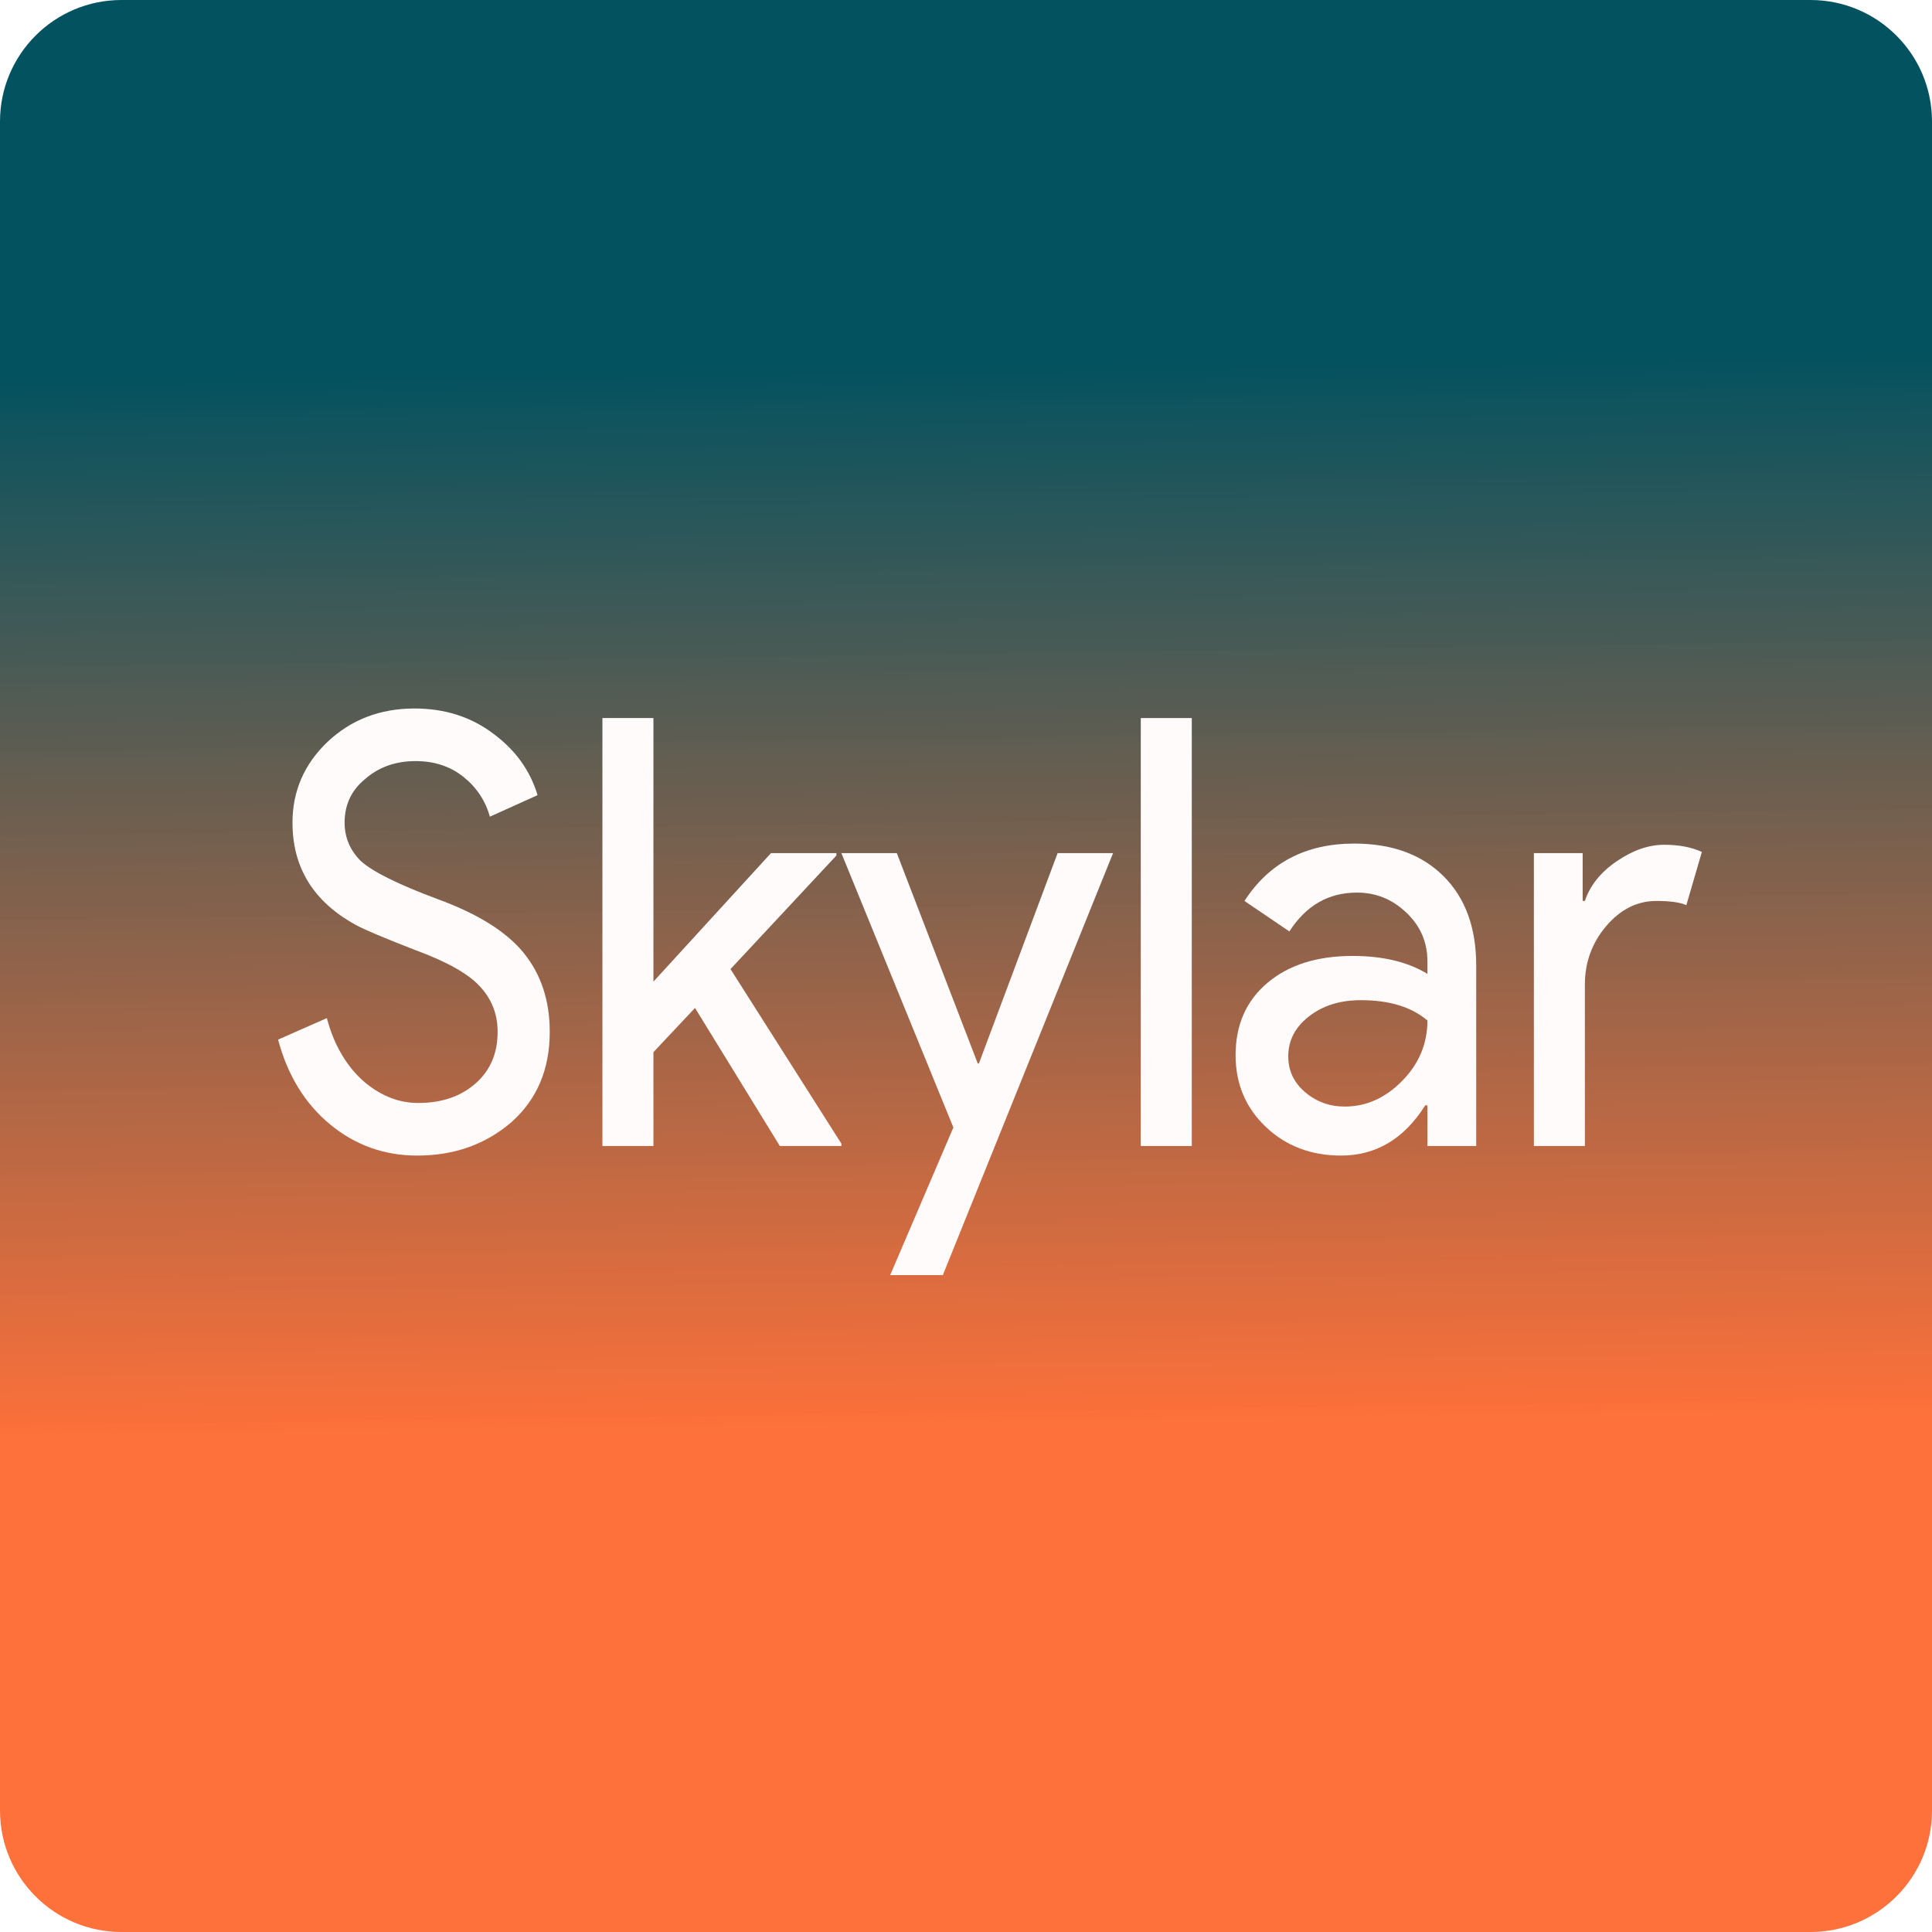
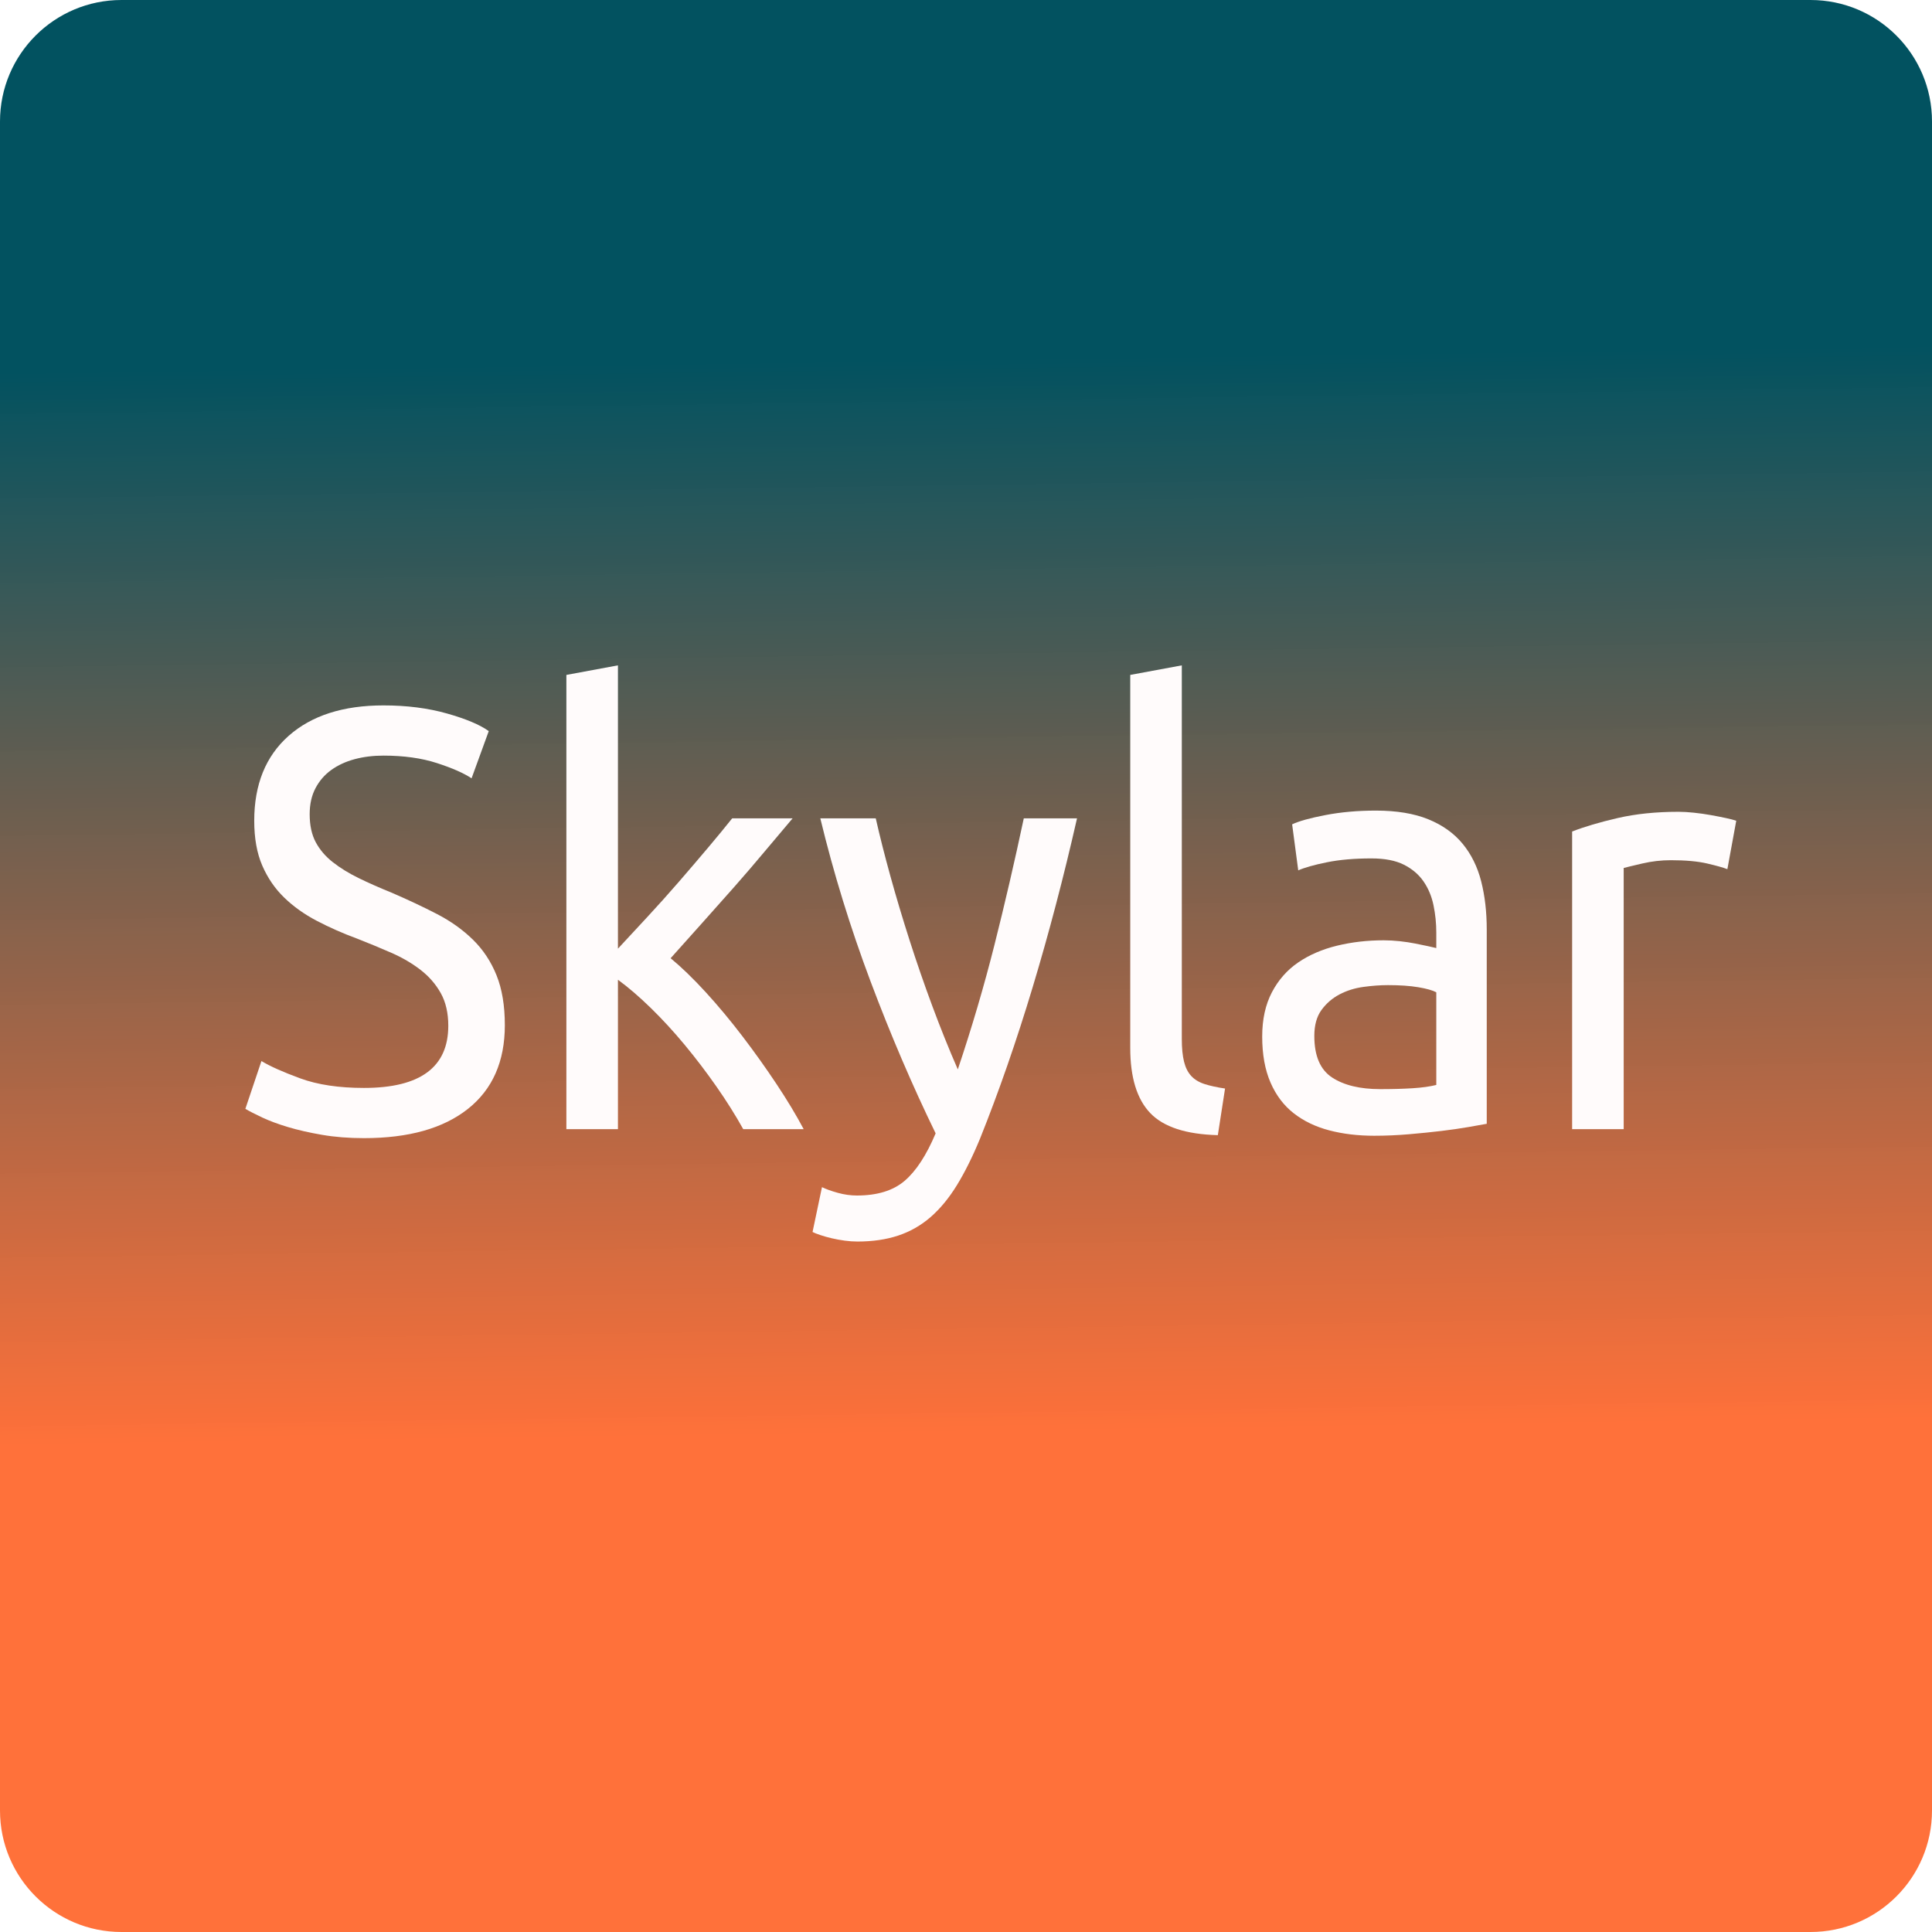
<svg xmlns="http://www.w3.org/2000/svg" xmlns:ns1="http://vectornator.io" style="fill-rule:evenodd;clip-rule:evenodd;stroke-linecap:round;stroke-linejoin:round;" xml:space="preserve" version="1.1" viewBox="0 0 1024 1024">
  <defs>
    <linearGradient y1="195.203" id="LinearGradient" x1="348.567" y2="765.203" x2="356.567" gradientUnits="userSpaceOnUse" gradientTransform="matrix(1 0 0 1 1.71828 -2.87649)">
      <stop stop-color="#025260" offset="0" />
      <stop stop-opacity="0.95" stop-color="#ff692f" offset="1" />
    </linearGradient>
  </defs>
  <g id="Layer 2" ns1:layerName="Layer 2">
    <g opacity="1" />
    <path d="M64.397+0L959.603+0C995.168+0+1024+28.831+1024+64.397L1024+959.603C1024+995.168+995.168+1024+959.603+1024L64.397+1024C28.831+1024+0+995.168+0+959.603L0+64.397C0+28.831+28.831+0+64.397+0Z" opacity="1" fill="url(#LinearGradient)" />
    <g opacity="1">
-       <path d="M291.378+546.901C291.378+566.754+284.619+582.699+271.101+594.737C257.387+606.564+240.735+612.478+221.144+612.478C203.708+612.478+188.33+606.987+175.008+596.004C161.686+585.022+152.478+570.027+147.385+551.02L173.245+539.615C175.008+546.373+177.457+552.498+180.591+557.989C183.726+563.48+187.399+568.179+191.611+572.086C195.823+575.994+200.476+579.056+205.569+581.274C210.663+583.491+216.051+584.6+221.732+584.6C234.074+584.6+244.164+581.168+252+574.304C259.836+567.44+263.754+558.306+263.754+546.901C263.754+537.397+260.522+529.266+254.057+522.508C247.984+515.961+236.621+509.625+219.969+503.5C203.121+496.953+192.64+492.518+188.525+490.195C166.192+477.946+155.025+459.888+155.025+436.023C155.025+419.339+161.196+405.083+173.538+393.256C186.077+381.429+201.455+375.515+219.675+375.515C235.739+375.515+249.649+379.95+261.404+388.821C273.158+397.48+280.994+408.356+284.913+421.451L259.64+432.855C257.289+424.407+252.637+417.385+245.682+411.788C238.727+406.192+230.254+403.393+220.263+403.393C209.684+403.393+200.77+406.561+193.521+412.897C186.272+418.811+182.648+426.519+182.648+436.023C182.648+443.837+185.489+450.596+191.17+456.298C197.439+462+211.055+468.759+232.017+476.573C253.371+484.387+268.603+493.944+277.713+505.243C286.823+516.542+291.378+530.428+291.378+546.901Z" opacity="1" fill="#fffbfb" />
-       <path d="M445.95+607.409L413.331+607.409L368.37+534.23L346.33+557.672L346.33+607.409L319.295+607.409L319.295+380.584L346.33+380.584L346.33+520.291L408.629+452.18L443.305+452.18L443.305+453.447L387.177+513.638L445.95+606.142L445.95+607.409Z" opacity="1" fill="#fffbfb" />
-       <path d="M589.943+452.18L499.727+675.837L471.81+675.837L505.31+597.588L445.95+452.18L475.336+452.18L518.24+563.691L518.828+563.691L560.557+452.18L589.943+452.18Z" opacity="1" fill="#fffbfb" />
-       <path d="M631.672+380.584L631.672+607.409L604.636+607.409L604.636+380.584L631.672+380.584Z" opacity="1" fill="#fffbfb" />
-       <path d="M682.804+559.89C682.804+567.493+685.792+573.829+691.767+578.898C697.742+583.966+704.746+586.501+712.778+586.501C724.141+586.501+734.279+581.96+743.193+572.878C752.107+563.797+756.564+553.132+756.564+540.882C748.14+533.702+736.385+530.111+721.3+530.111C710.329+530.111+701.17+532.962+693.824+538.665C686.477+544.367+682.804+551.442+682.804+559.89ZM717.774+447.111C737.756+447.111+753.527+452.866+765.086+464.376C776.644+475.886+782.424+491.673+782.424+511.737L782.424+607.409L756.564+607.409L756.564+585.867L755.388+585.867C744.221+603.608+729.332+612.478+710.721+612.478C694.852+612.478+681.58+607.409+670.902+597.272C660.225+587.134+654.887+574.462+654.887+559.256C654.887+543.205+660.519+530.428+671.784+520.924C683.049+511.42+698.085+506.668+716.892+506.668C732.957+506.668+746.181+509.836+756.564+516.172L756.564+509.52C756.564+499.382+752.841+490.776+745.397+483.701C737.952+476.626+729.234+473.088+719.243+473.088C704.158+473.088+692.208+479.952+683.392+493.68L659.589+477.523C672.715+457.248+692.11+447.111+717.774+447.111Z" opacity="1" fill="#fffbfb" />
-       <path d="M840.021+607.409L812.985+607.409L812.985+452.18L838.845+452.18L838.845+477.523L840.021+477.523C842.764+469.287+848.396+462.264+856.918+456.456C865.44+450.648+873.815+447.745+882.043+447.745C889.88+447.745+896.541+449.012+902.026+451.546L893.798+479.741C890.468+478.262+885.178+477.523+877.929+477.523C867.742+477.523+858.877+481.958+851.335+490.829C843.792+499.699+840.021+510.048+840.021+521.875L840.021+607.409Z" opacity="1" fill="#fffbfb" />
+       <path d="M192.933+576.626C222.712+576.626+237.601+565.644+237.601+543.68C237.601+536.922+236.278+531.166+233.633+526.414C230.989+521.663+227.413+517.544+222.907+514.059C218.402+510.575+213.259+507.565+207.48+505.031C201.7+502.496+195.578+499.962+189.113+497.428C181.669+494.682+174.616+491.567+167.955+488.082C161.294+484.598+155.515+480.479+150.617+475.727C145.719+470.975+141.85+465.326+139.009+458.779C136.169+452.232+134.748+444.312+134.748+435.019C134.748+415.8+140.822+400.805+152.968+390.034C165.114+379.263+181.865+373.878+203.219+373.878C215.561+373.878+226.777+375.303+236.866+378.155C246.955+381.006+254.351+384.121+259.053+387.5L249.943+412.527C245.829+409.781+239.707+407.088+231.576+404.448C223.446+401.809+213.994+400.489+203.219+400.489C197.733+400.489+192.64+401.122+187.938+402.389C183.236+403.657+179.122+405.557+175.595+408.092C172.069+410.626+169.277+413.847+167.22+417.754C165.163+421.661+164.135+426.255+164.135+431.534C164.135+437.448+165.212+442.411+167.367+446.424C169.522+450.437+172.559+453.974+176.477+457.036C180.395+460.099+184.95+462.897+190.142+465.431C195.333+467.966+201.064+470.5+207.333+473.035C216.149+476.836+224.23+480.638+231.576+484.439C238.923+488.241+245.29+492.781+250.678+498.061C256.065+503.341+260.228+509.624+263.167+516.911C266.105+524.197+267.575+533.014+267.575+543.363C267.575+562.582+261.061+577.366+248.033+587.714C235.005+598.063+216.638+603.237+192.933+603.237C184.901+603.237+177.506+602.656+170.747+601.495C163.988+600.333+157.964+598.961+152.674+597.377C147.385+595.793+142.83+594.103+139.009+592.308C135.189+590.513+132.202+588.981+130.047+587.714L138.569+562.371C143.075+565.116+149.931+568.179+159.139+571.558C168.347+574.937+179.612+576.626+192.933+576.626Z" opacity="1" fill="#fffbfb" />
+       <path d="M355.44+507.882C361.317+512.74+367.537+518.759+374.1+525.939C380.663+533.12+387.128+540.881+393.495+549.224C399.862+557.566+405.886+566.014+411.568+574.567C417.249+583.121+422.049+591.093+425.967+598.485L393.936+598.485C389.822+591.093+385.071+583.543+379.684+575.834C374.296+568.126+368.664+560.734+362.787+553.659C356.909+546.584+350.934+540.089+344.861+534.176C338.788+528.262+333.008+523.299+327.523+519.287L327.523+598.485L300.194+598.485L300.194+357.721L327.523+352.653L327.523+502.813C332.225+497.745+337.416+492.148+343.098+486.023C348.779+479.898+354.362+473.668+359.848+467.332C365.333+460.996+370.525+454.924+375.423+449.117C380.32+443.309+384.532+438.187+388.059+433.752L420.09+433.752C415.584+439.032+410.686+444.84+405.397+451.176C400.107+457.512+394.622+463.9+388.94+470.342C383.259+476.783+377.529+483.225+371.749+489.666C365.97+496.108+360.534+502.18+355.44+507.882Z" opacity="1" fill="#fffbfb" />
+       <path d="M435.665+629.214C437.82+630.27+440.611+631.274+444.04+632.224C447.468+633.174+450.848+633.65+454.178+633.65C464.953+633.65+473.377+631.062+479.45+625.888C485.524+620.714+491.009+612.319+495.907+600.703C483.564+575.359+472.055+548.485+461.378+520.079C450.701+491.673+441.836+462.897+434.783+433.752L464.169+433.752C466.324+443.256+468.92+453.499+471.957+464.481C474.993+475.463+478.373+486.762+482.095+498.378C485.817+509.994+489.834+521.61+494.144+533.226C498.454+544.841+502.959+556.035+507.661+566.806C515.106+544.63+521.571+522.666+527.056+500.913C532.542+479.159+537.733+456.772+542.631+433.752L570.842+433.752C563.789+464.798+555.953+494.629+547.333+523.247C538.713+551.864+529.407+578.633+519.416+603.554C515.498+613.058+511.432+621.242+507.22+628.106C503.008+634.97+498.356+640.619+493.262+645.054C488.168+649.489+482.438+652.763+476.071+654.875C469.704+656.987+462.504+658.043+454.472+658.043C452.317+658.043+450.064+657.884+447.713+657.568C445.362+657.251+443.06+656.828+440.807+656.3C438.554+655.772+436.497+655.192+434.636+654.558C432.775+653.924+431.453+653.396+430.669+652.974L435.665+629.214Z" opacity="1" fill="#fffbfb" />
+       <path d="M645.483+601.653C628.635+601.231+616.685+597.324+609.632+589.932C602.579+582.54+599.053+571.03+599.053+555.401L599.053+357.721L626.382+352.653L626.382+550.649C626.382+555.507+626.774+559.52+627.558+562.688C628.341+565.855+629.615+568.39+631.378+570.291C633.141+572.191+635.492+573.617+638.431+574.567C641.369+575.518+644.993+576.31+649.303+576.943L645.483+601.653Z" opacity="1" fill="#fffbfb" />
+       <path d="M731.585+577.26C738.05+577.26+743.781+577.102+748.776+576.785C753.772+576.468+757.935+575.887+761.266+575.042L761.266+525.939C759.306+524.883+756.123+523.986+751.715+523.247C747.307+522.507+741.968+522.138+735.699+522.138C731.585+522.138+727.226+522.455+722.622+523.088C718.019+523.722+713.807+525.042+709.986+527.048C706.166+529.054+702.983+531.8+700.436+535.285C697.889+538.769+696.616+543.363+696.616+549.065C696.616+559.625+699.75+566.964+706.019+571.083C712.288+575.201+720.81+577.26+731.585+577.26ZM729.234+429.634C740.205+429.634+749.462+431.165+757.004+434.227C764.547+437.29+770.62+441.619+775.224+447.216C779.828+452.813+783.109+459.465+785.068+467.174C787.028+474.883+788.007+483.383+788.007+492.676L788.007+595.634C785.656+596.057+782.375+596.637+778.163+597.377C773.951+598.116+769.2+598.802+763.91+599.436C758.621+600.069+752.89+600.65+746.719+601.178C740.548+601.706+734.426+601.97+728.353+601.97C719.733+601.97+711.798+601.02+704.55+599.119C697.301+597.218+691.032+594.209+685.743+590.09C680.453+585.972+676.339+580.534+673.4+573.775C670.462+567.017+668.992+558.886+668.992+549.382C668.992+540.301+670.707+532.486+674.135+525.939C677.563+519.392+682.216+514.112+688.093+510.1C693.971+506.087+700.828+503.13+708.664+501.229C716.5+499.329+724.728+498.378+733.348+498.378C736.091+498.378+738.932+498.537+741.871+498.853C744.809+499.17+747.601+499.593+750.246+500.121C752.89+500.649+755.192+501.124+757.151+501.546C759.111+501.968+760.482+502.285+761.266+502.496L761.266+494.26C761.266+489.402+760.776+484.598+759.796+479.846C758.817+475.094+757.053+470.87+754.507+467.174C751.96+463.478+748.482+460.521+744.074+458.304C739.667+456.086+733.936+454.977+726.883+454.977C717.872+454.977+709.986+455.664+703.227+457.036C696.469+458.409+691.424+459.835+688.093+461.313L684.861+436.92C688.387+435.23+694.265+433.594+702.493+432.01C710.721+430.426+719.635+429.634+729.234+429.634Z" opacity="1" fill="#fffbfb" />
+       <path d="M889.684+430.267C892.035+430.267+894.729+430.426+897.765+430.742C900.802+431.059+903.789+431.482+906.728+432.01C909.667+432.538+912.36+433.066+914.809+433.594C917.258+434.122+919.07+434.597+920.246+435.019L915.544+460.68C913.389+459.835+909.814+458.832+904.818+457.67C899.822+456.508+893.406+455.928+885.57+455.928C880.476+455.928+875.432+456.508+870.436+457.67C865.44+458.832+862.159+459.624+860.591+460.046L860.591+598.485L833.262+598.485L833.262+440.721C839.727+438.187+847.759+435.811+857.359+433.594C866.958+431.376+877.733+430.267+889.684+430.267Z" opacity="1" fill="#fffbfb" />
    </g>
  </g>
</svg>
